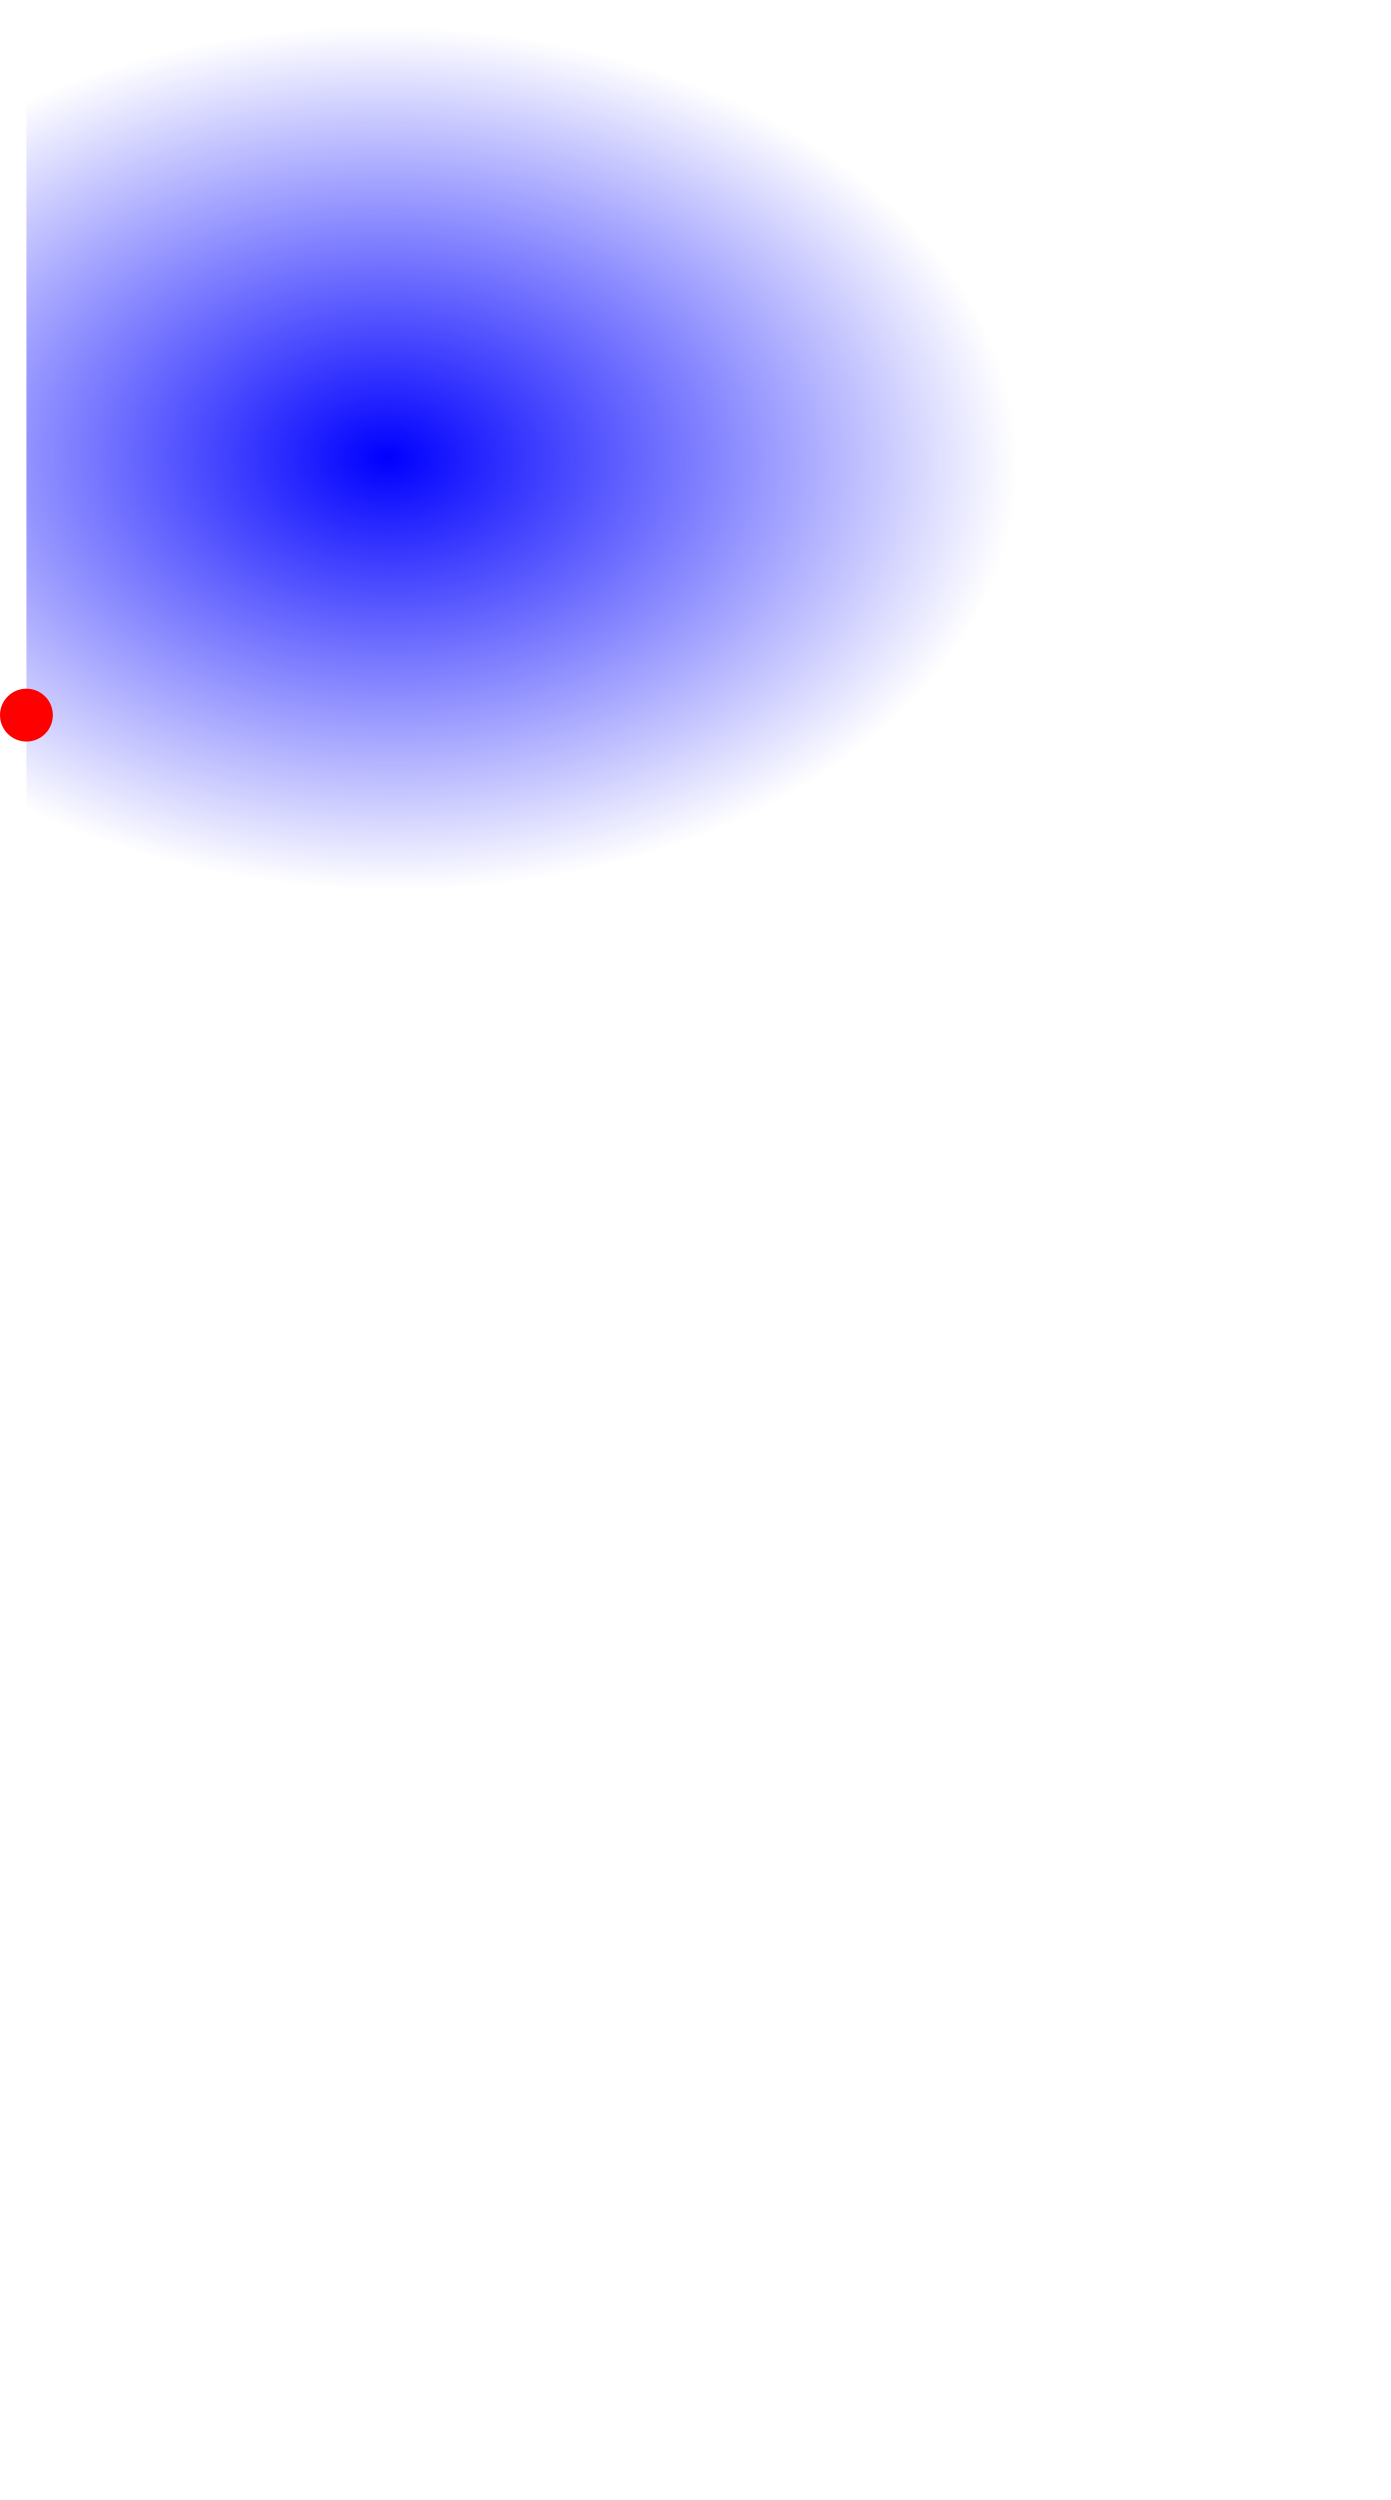
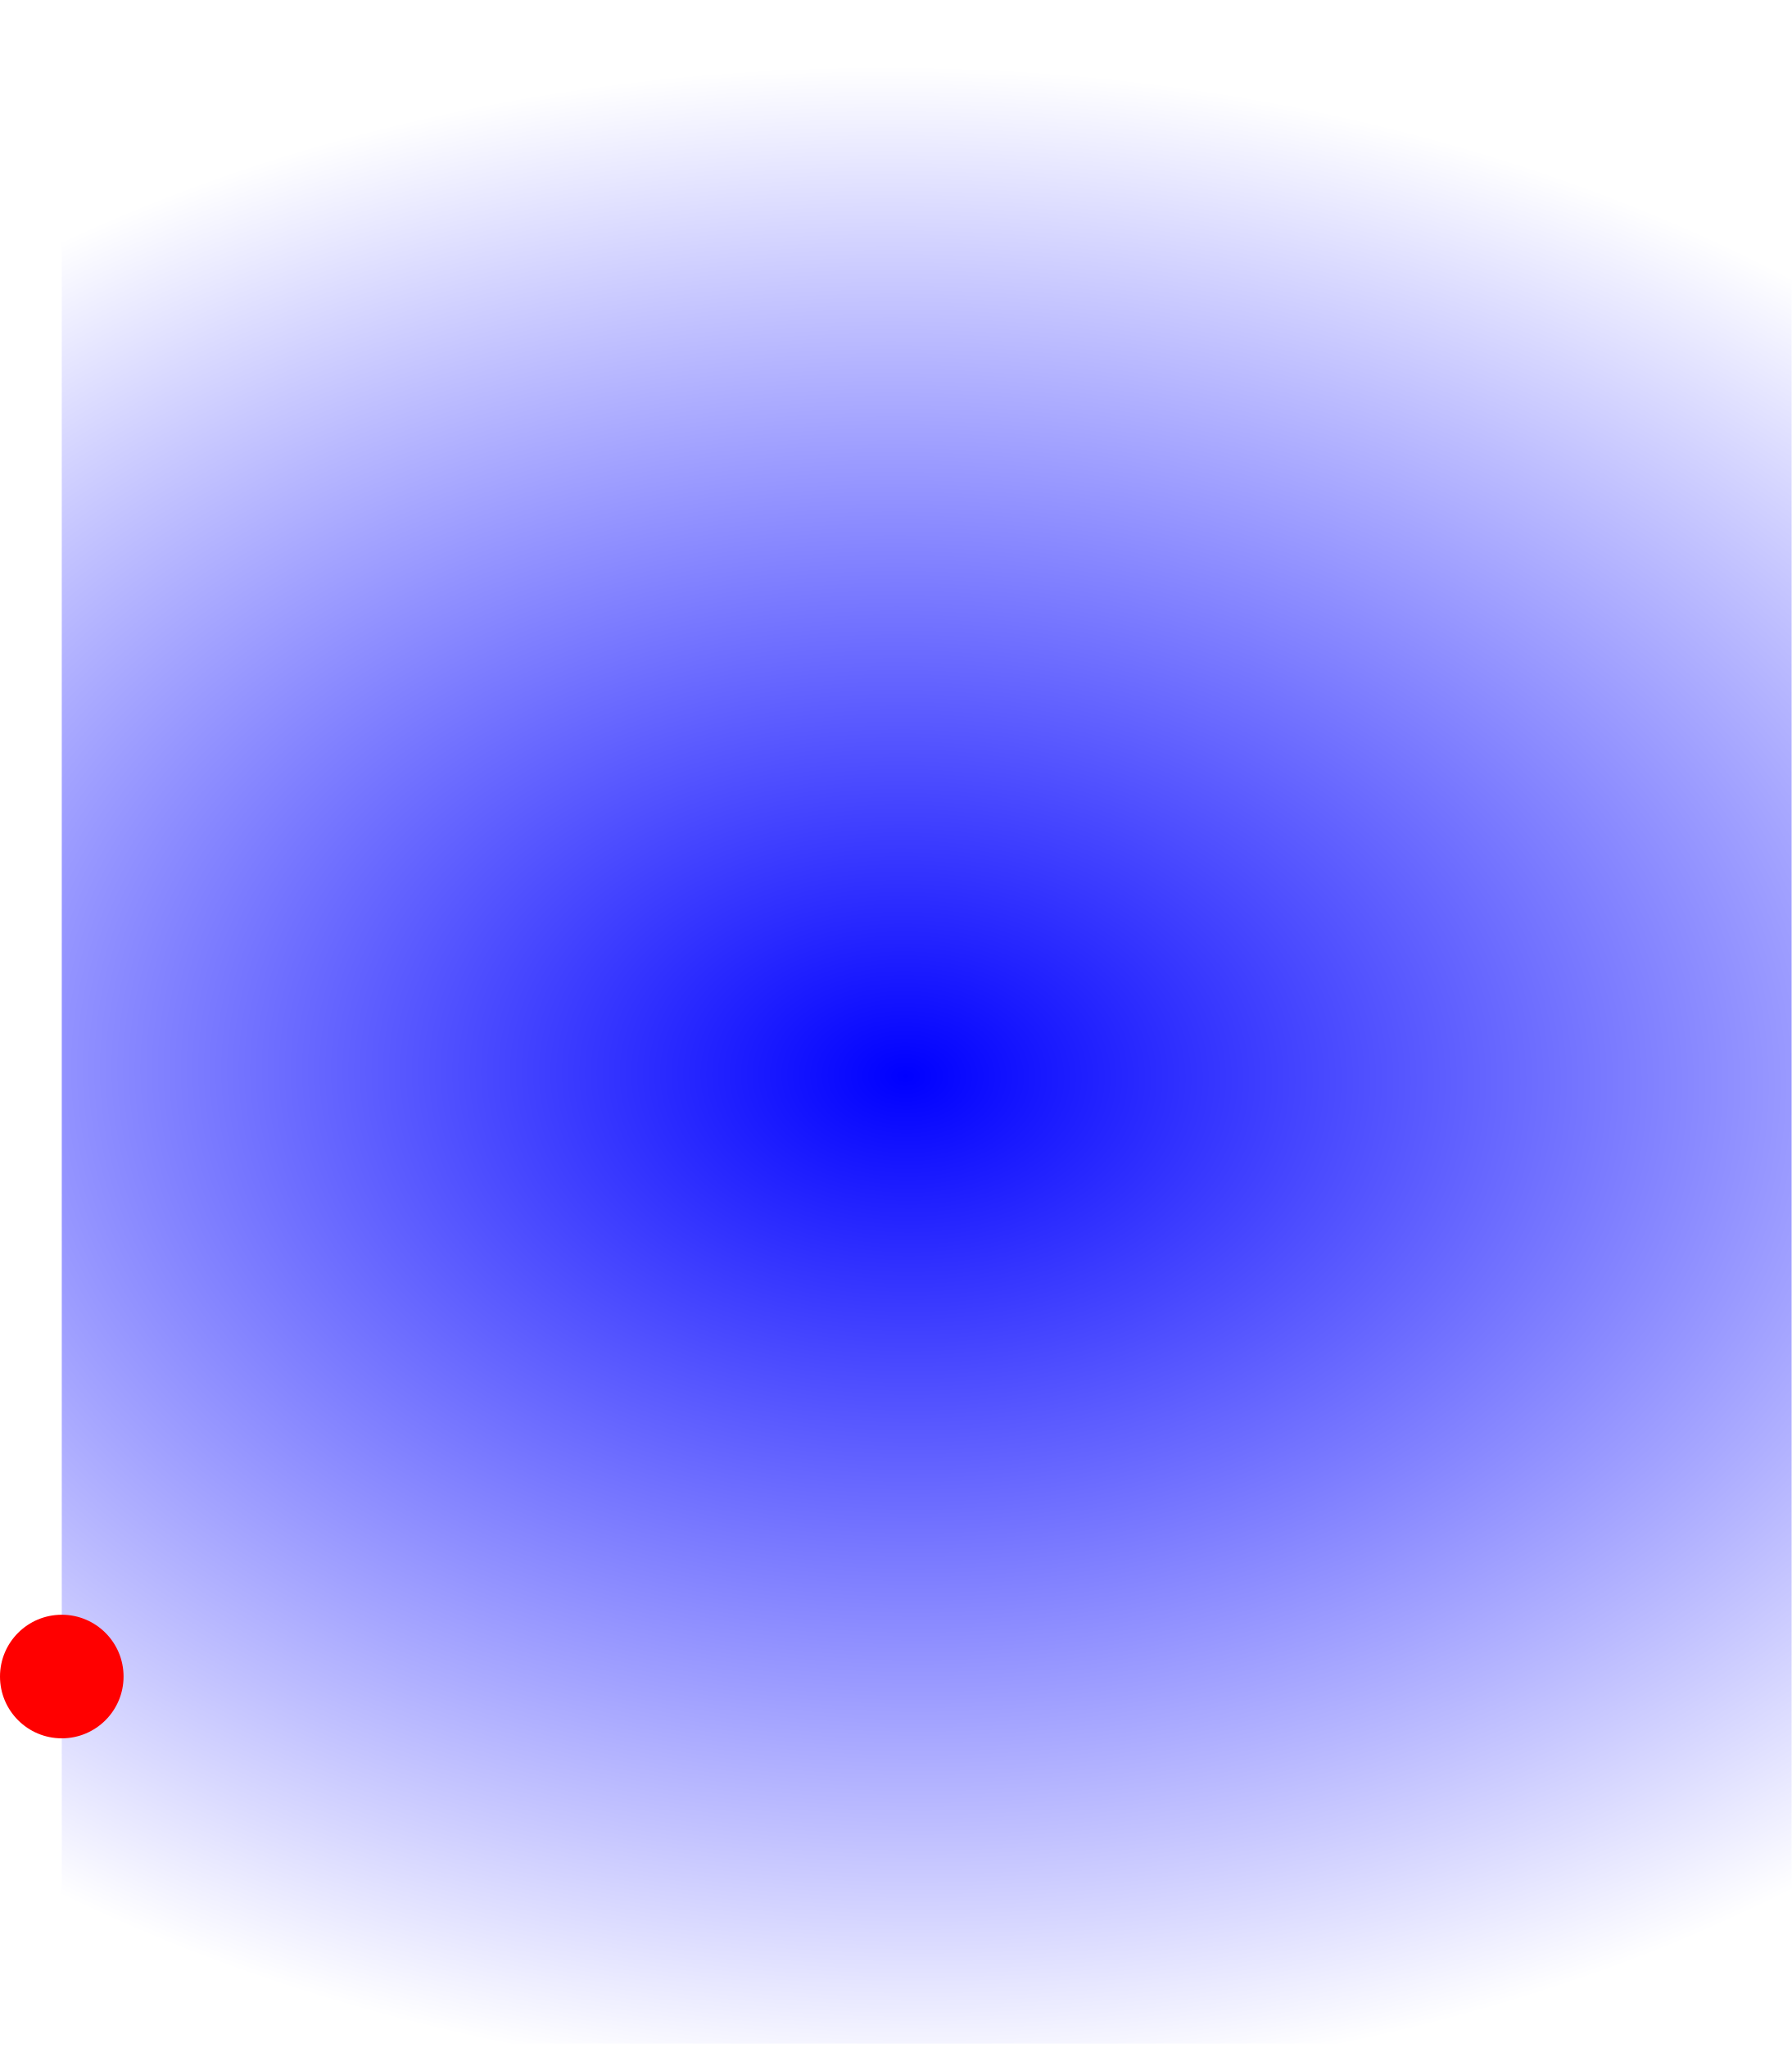
- <svg xmlns="http://www.w3.org/2000/svg" xmlns:xlink="http://www.w3.org/1999/xlink" width="2630mm" height="4730mm" viewBox="-50 -50 2630 4730" version="1.1" id="svg8">
+ <svg xmlns="http://www.w3.org/2000/svg" xmlns:xlink="http://www.w3.org/1999/xlink" width="1400mm" height="1600mm" viewBox="-50 -50 1450 1650" version="1.1" id="svg8">
  <defs id="defs2">
    <linearGradient id="linearGradient4524">
      <stop style="stop-color:#0000ff;stop-opacity:1;" offset="0" id="stop4520" />
      <stop style="stop-color:#0000ff;stop-opacity:0;" offset="1" id="stop4522" />
    </linearGradient>
    <radialGradient xlink:href="#linearGradient4524" id="radialGradient4526" cx="682.895" cy="-488.033" fx="682.895" fy="-488.033" r="700" gradientTransform="matrix(1.70229,0.02965541,-0.02033529,1.167293,-489.5142,63.53133)" gradientUnits="userSpaceOnUse" />
  </defs>
  <g id="layer1" transform="translate(0,1303)">
-     <rect style="fill:url(#radialGradient4526);stroke-width:0.265;fill-opacity:1;opacity:1" id="track1" width="2630" height="4730" x="0" y="-1303" />
+     <rect style="fill:url(#radialGradient4526);stroke-width:0.265;fill-opacity:1;opacity:1" id="track1" width="1400" height="1600" x="0" y="-1303" />
    <circle style="opacity:1;vector-effect:none;fill:#ff0000;fill-opacity:1;fill-rule:evenodd;stroke:none;stroke-width:5;stroke-linecap:round;stroke-linejoin:miter;stroke-miterlimit:4;stroke-dasharray:none;stroke-dashoffset:0;stroke-opacity:1" id="tag" cx="0" cy="0" r="50" />
  </g>
</svg>
